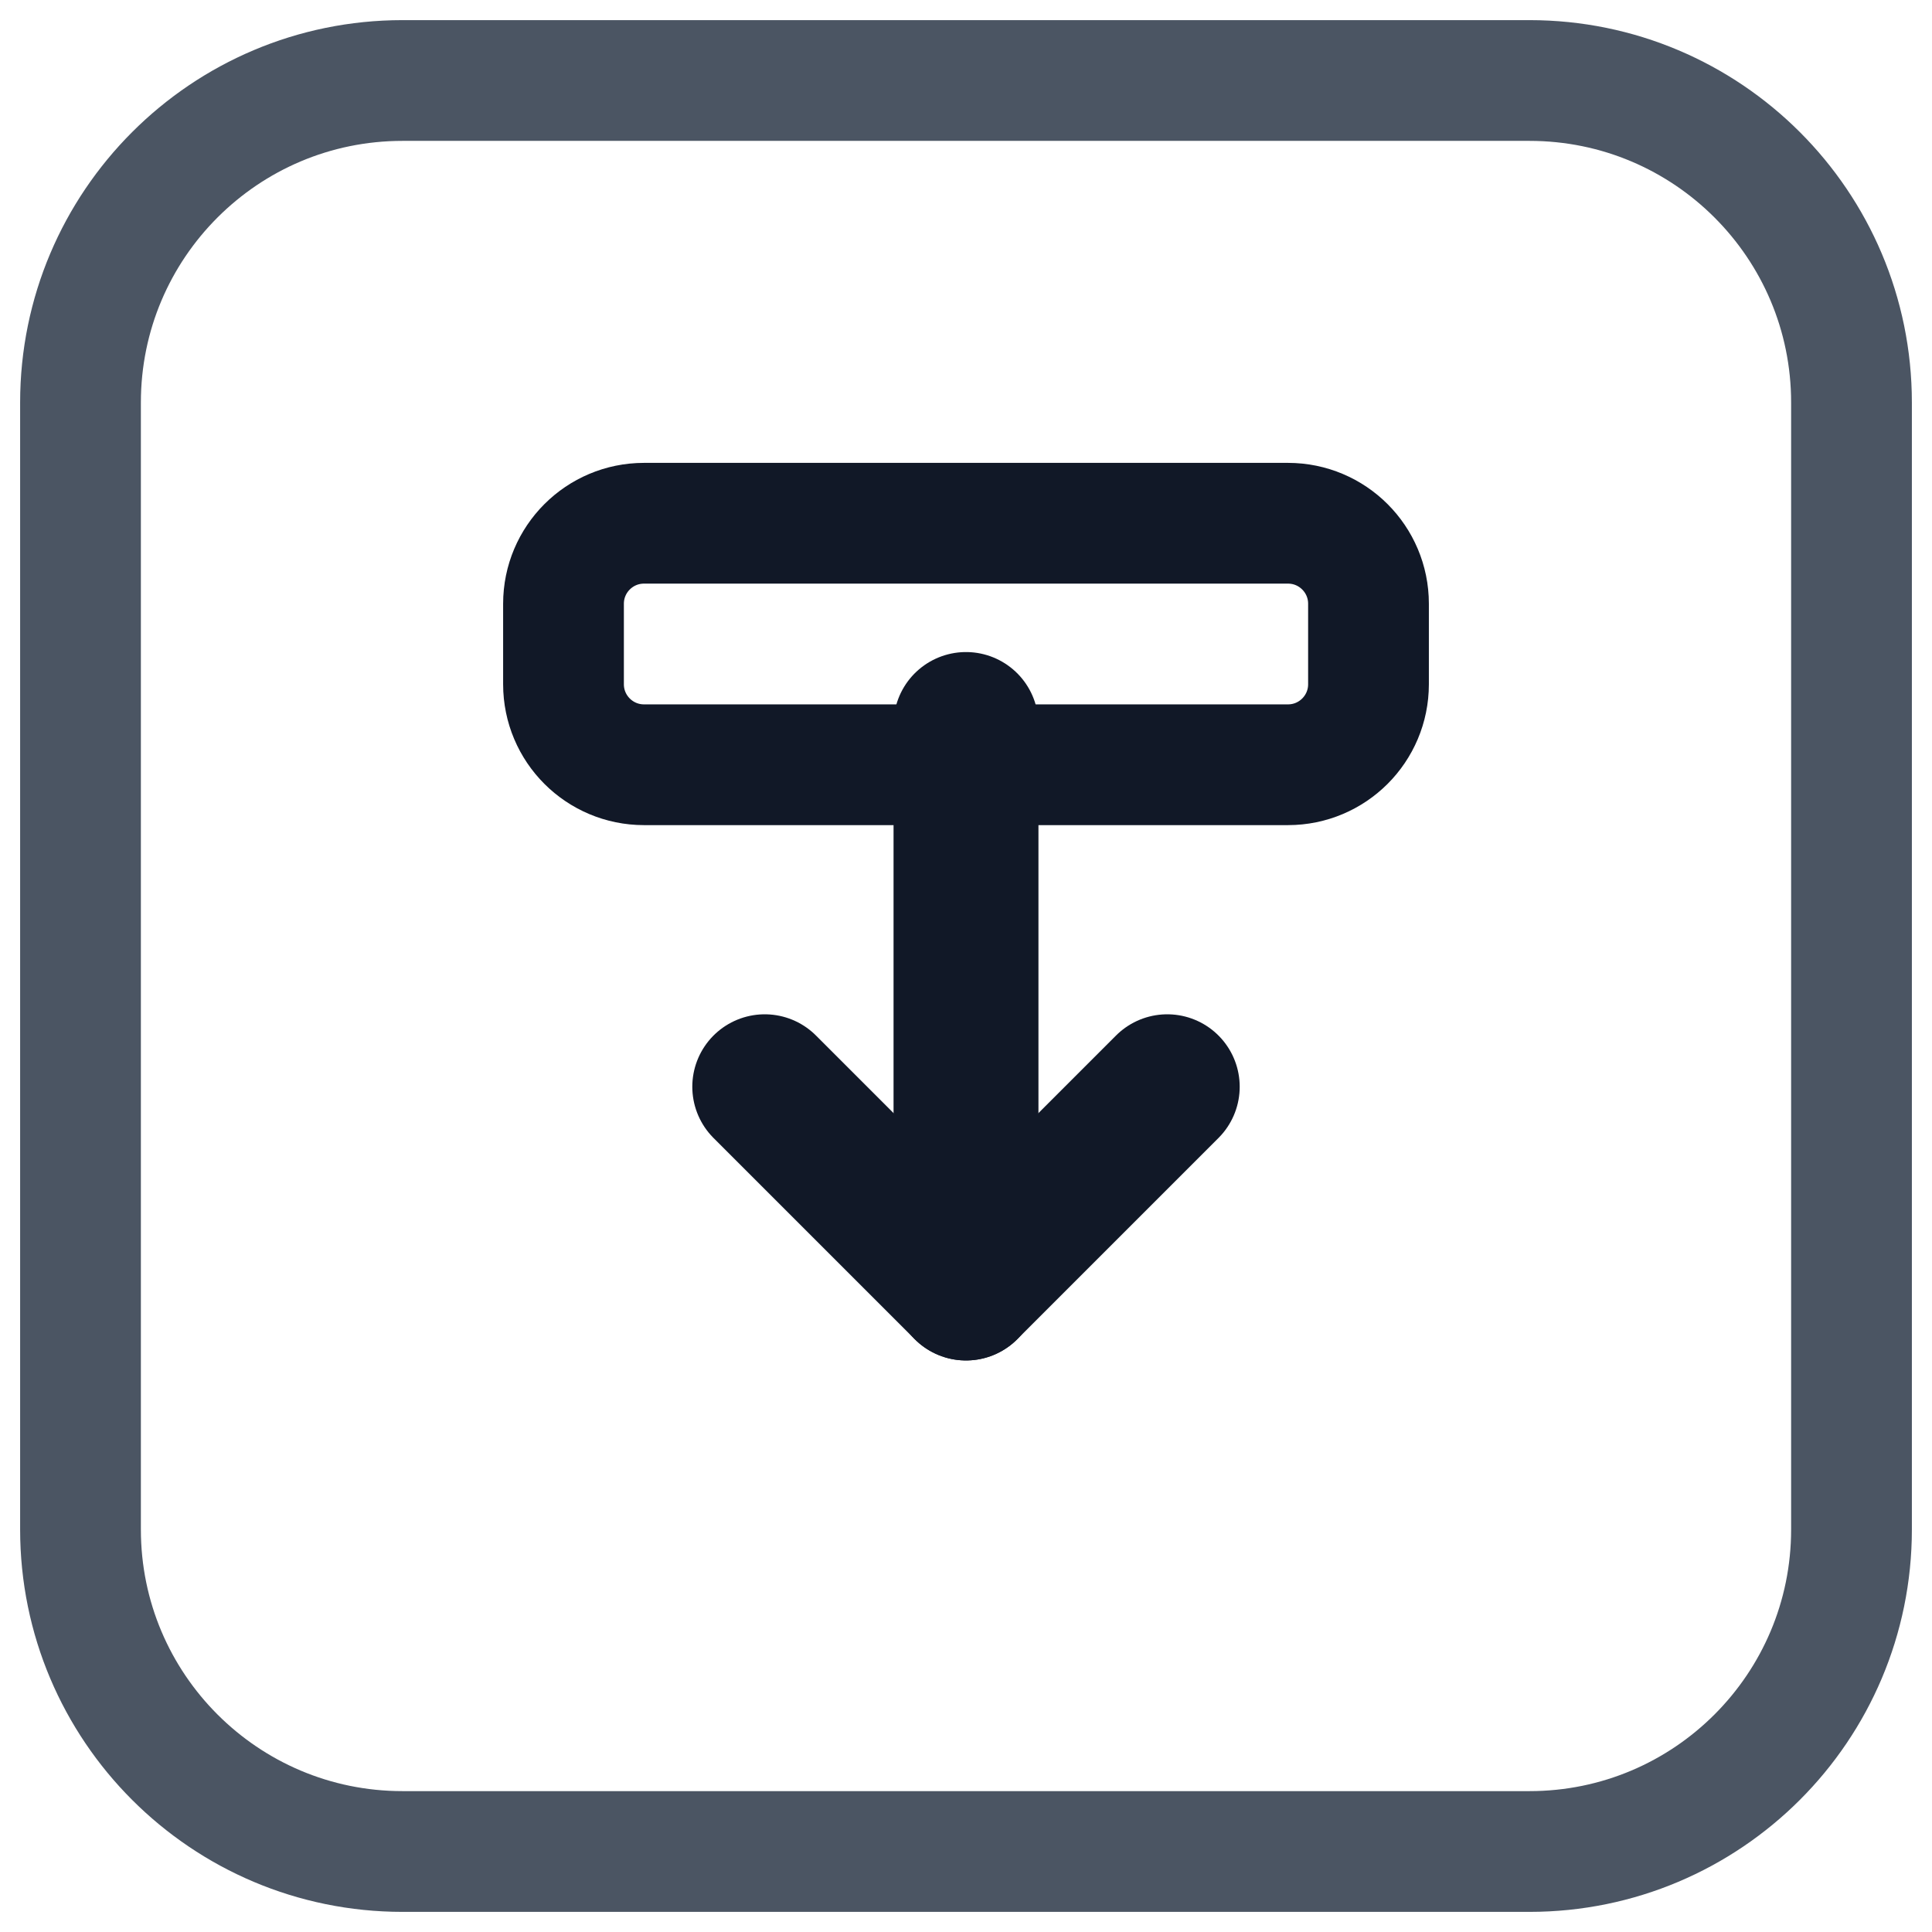
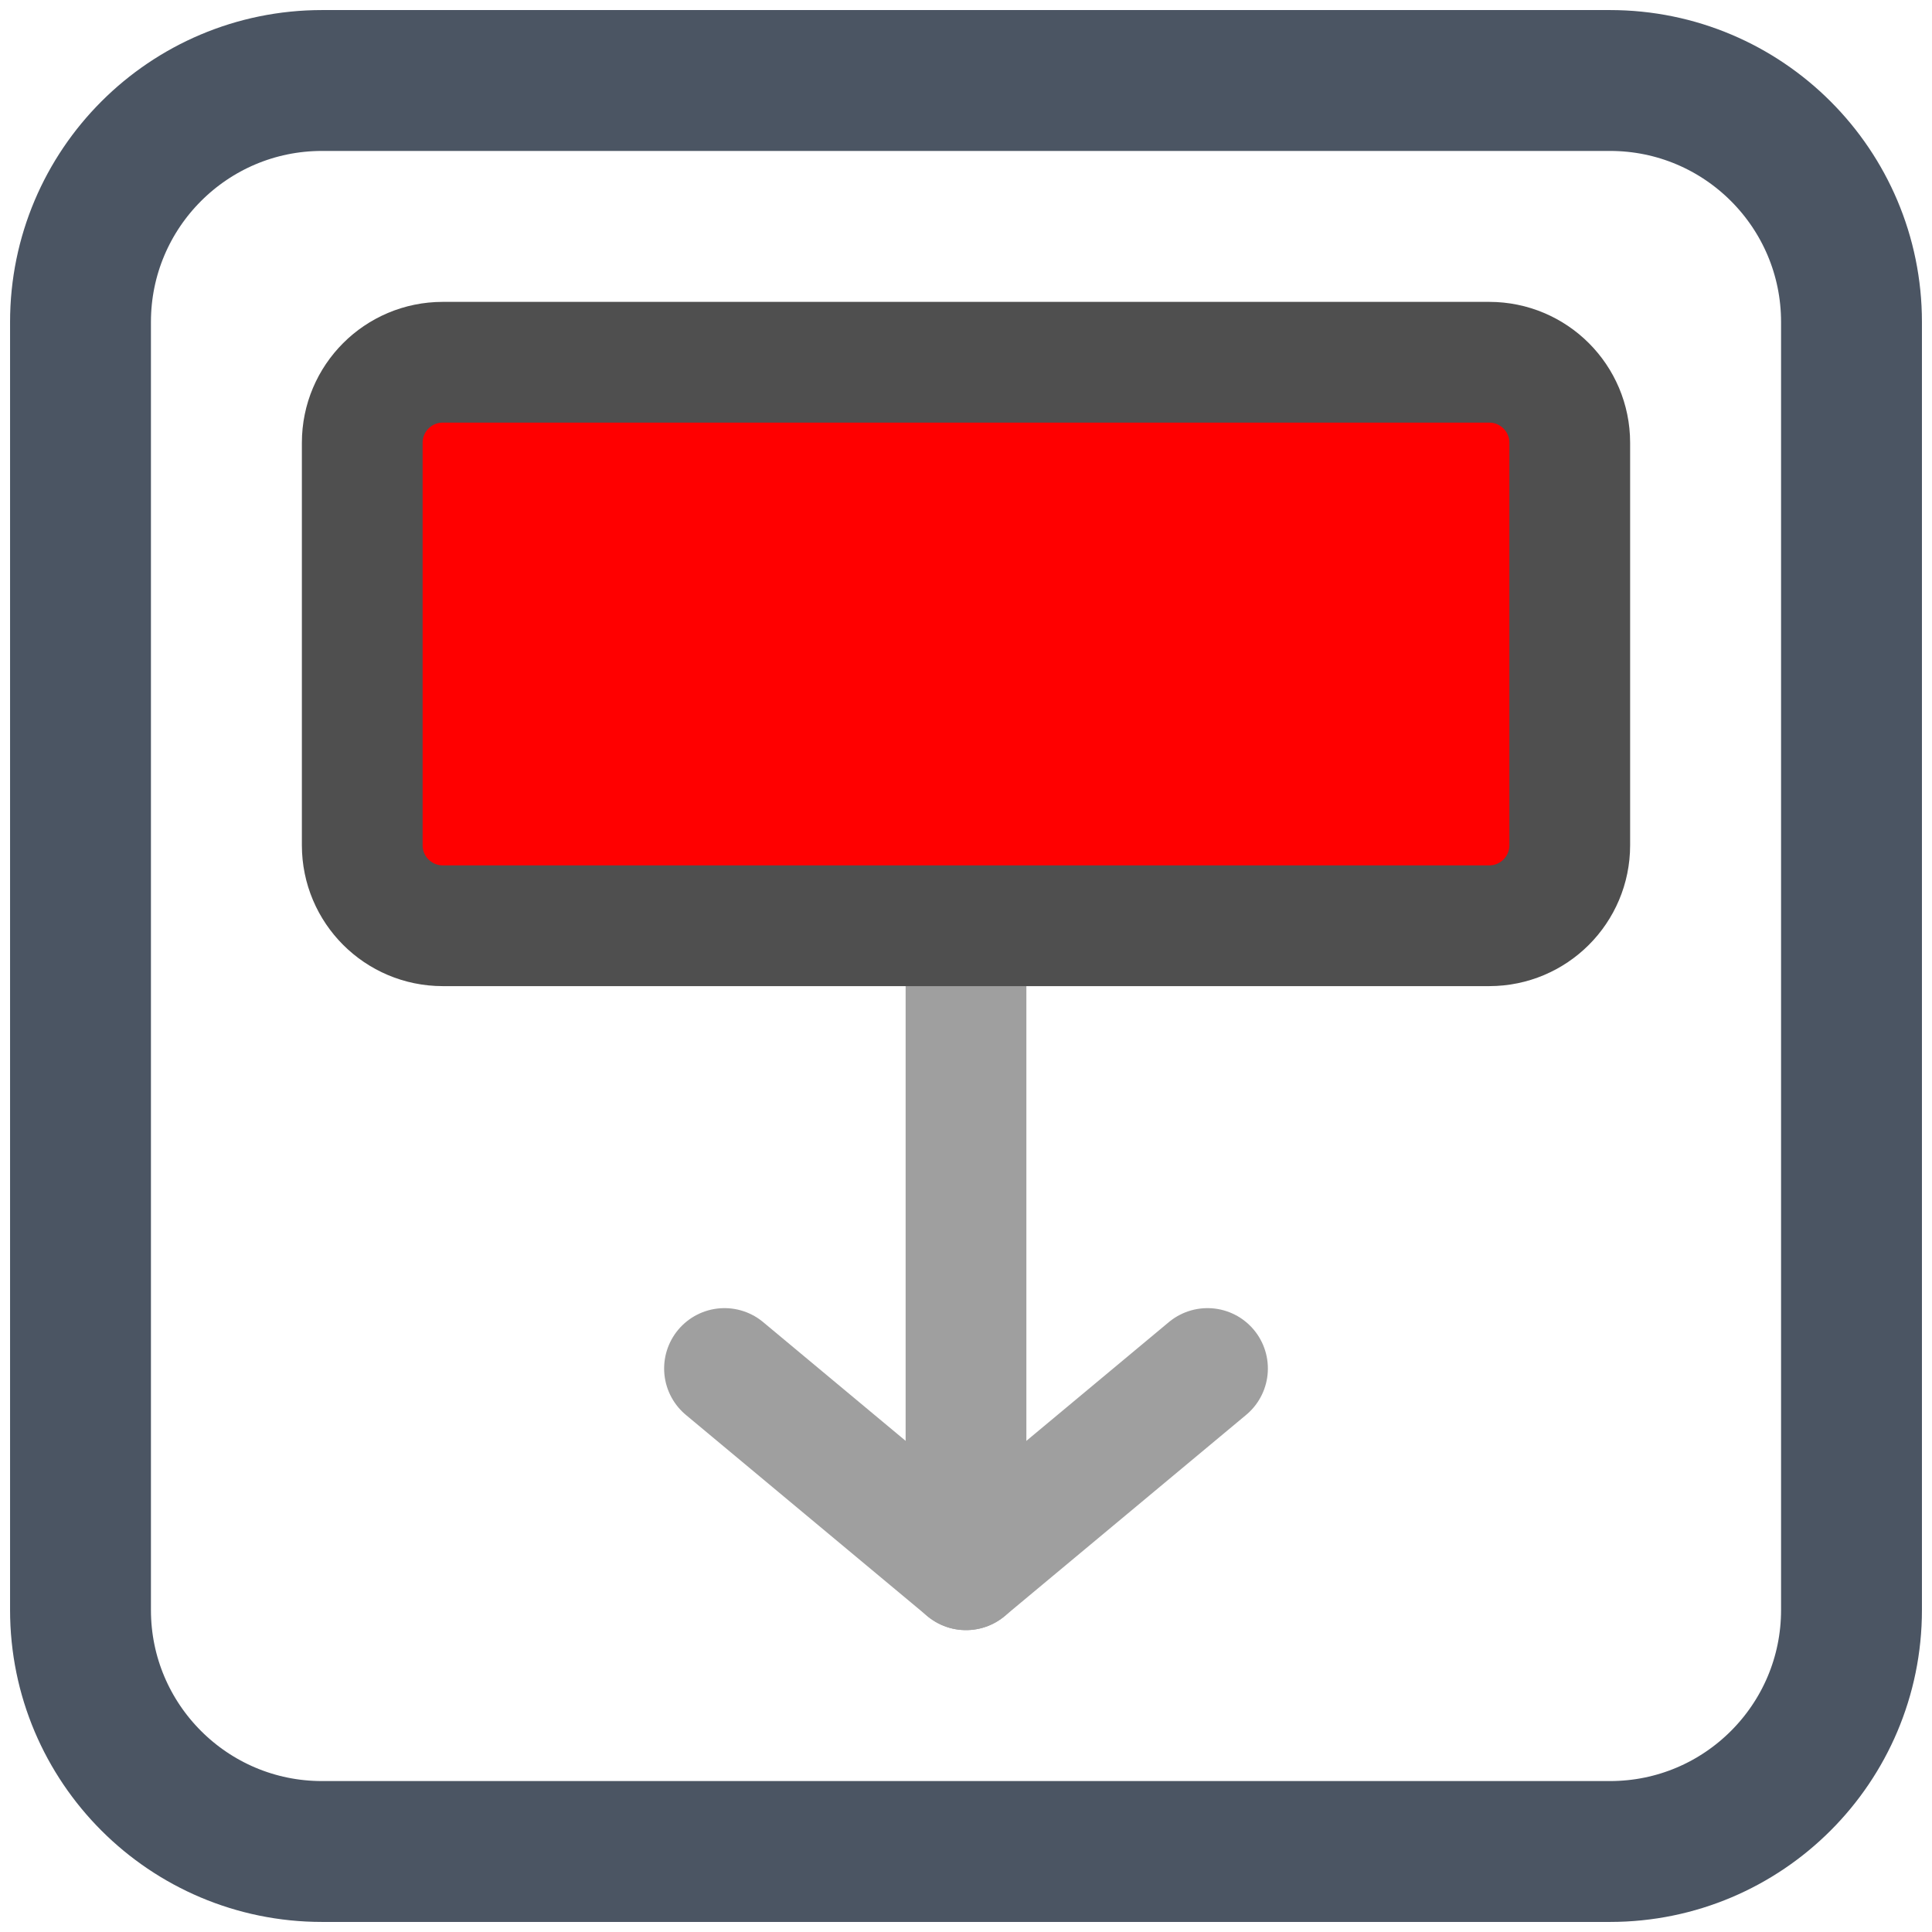
- <svg xmlns="http://www.w3.org/2000/svg" width="24" height="24" viewBox="0 0 24 24">
-   <rect x="1" y="1" width="22" height="22" rx="4" ry="4" fill="none" stroke="#4b5563" stroke-width="1.5" />
-   <line x1="12" y1="9" x2="12" y2="16" stroke="#111827" stroke-width="1.8" stroke-linecap="round" />
-   <polyline points="9.5,13.5 12,16 14.5,13.5" fill="none" stroke="#111827" stroke-width="1.8" stroke-linecap="round" stroke-linejoin="round" />
-   <rect x="7" y="6.5" width="10" height="3" rx="1" ry="1" fill="none" stroke="#111827" stroke-width="1.5" />
+ <svg xmlns="http://www.w3.org/2000/svg" width="24" height="24" viewBox="0 0 48 48">
+   <rect x="2" y="2" width="44" height="44" rx="6" ry="6" fill="none" stroke="#4b5563" stroke-width="3.5" />
+   <line x1="24" y1="18" x2="24" y2="39" stroke="#9F9F9F" stroke-width="3" stroke-linecap="round" />
+   <polyline points="18,34 24,39 30,34" fill="none" stroke="#9F9F9F" stroke-width="3" stroke-linecap="round" stroke-linejoin="round" />
+   <rect x="9" y="9" width="30" height="14" rx="2" ry="2" fill="red" stroke="#4F4F4F" stroke-width="3" />
</svg>
